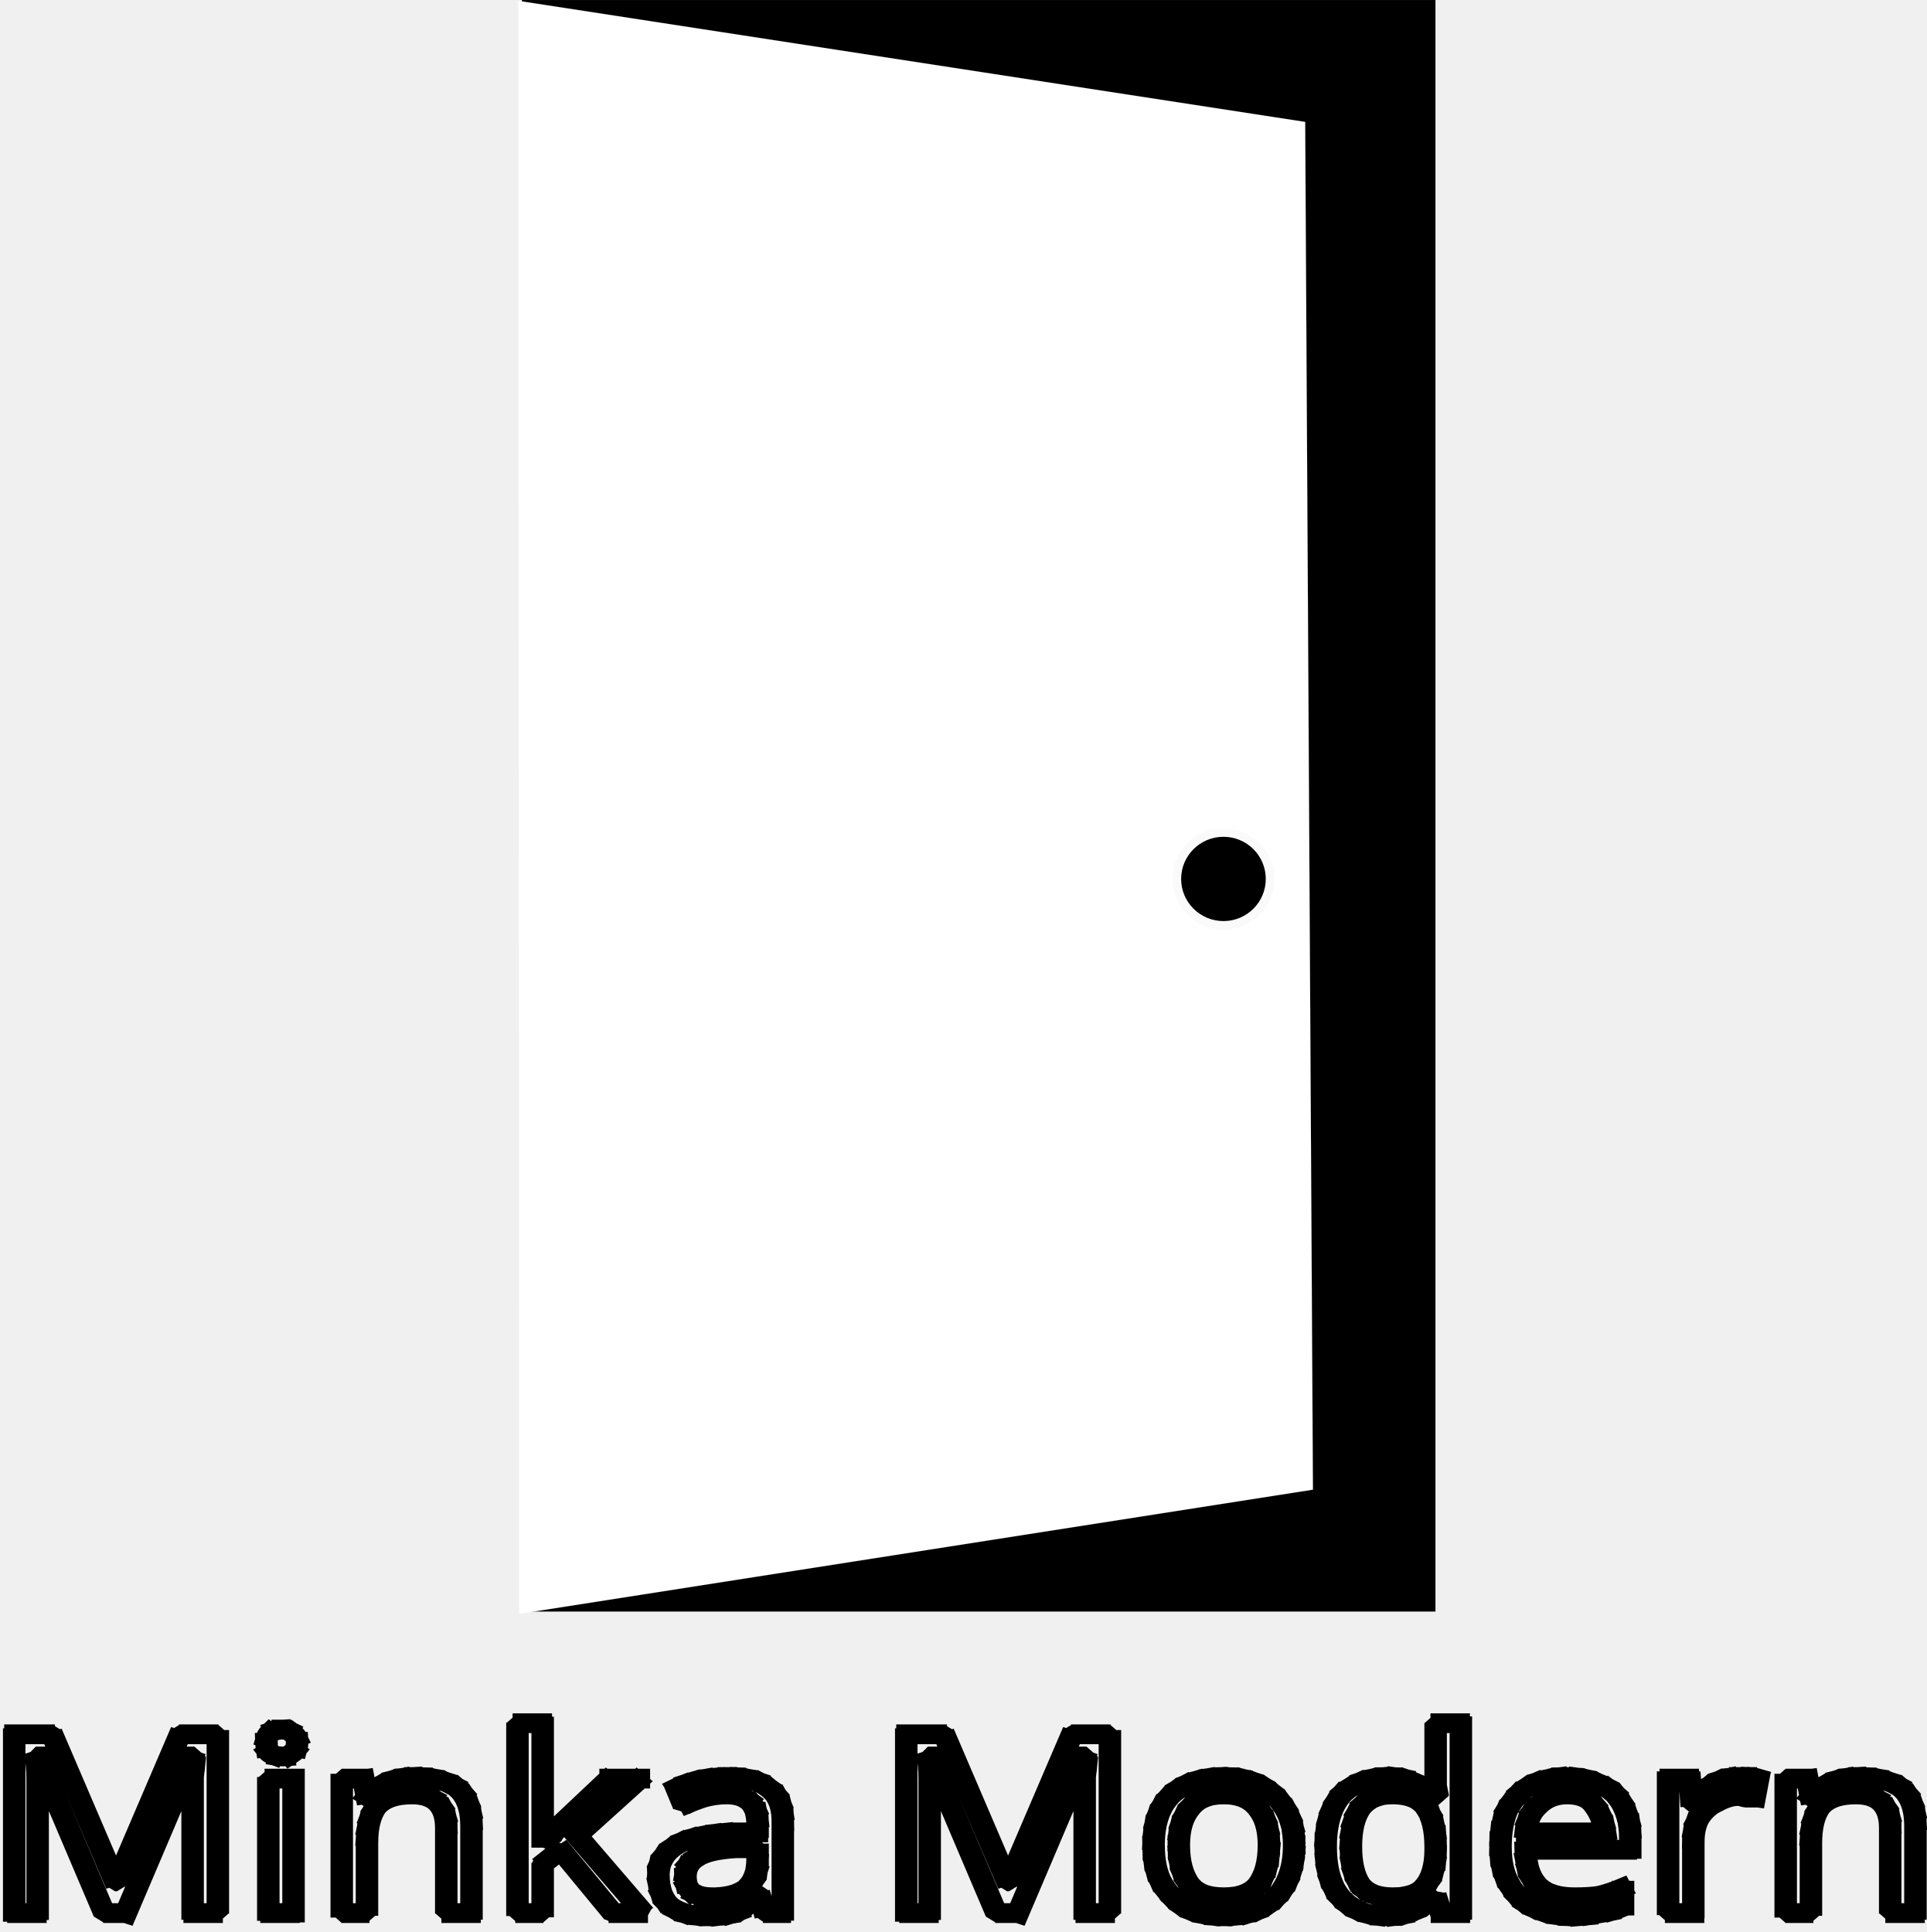
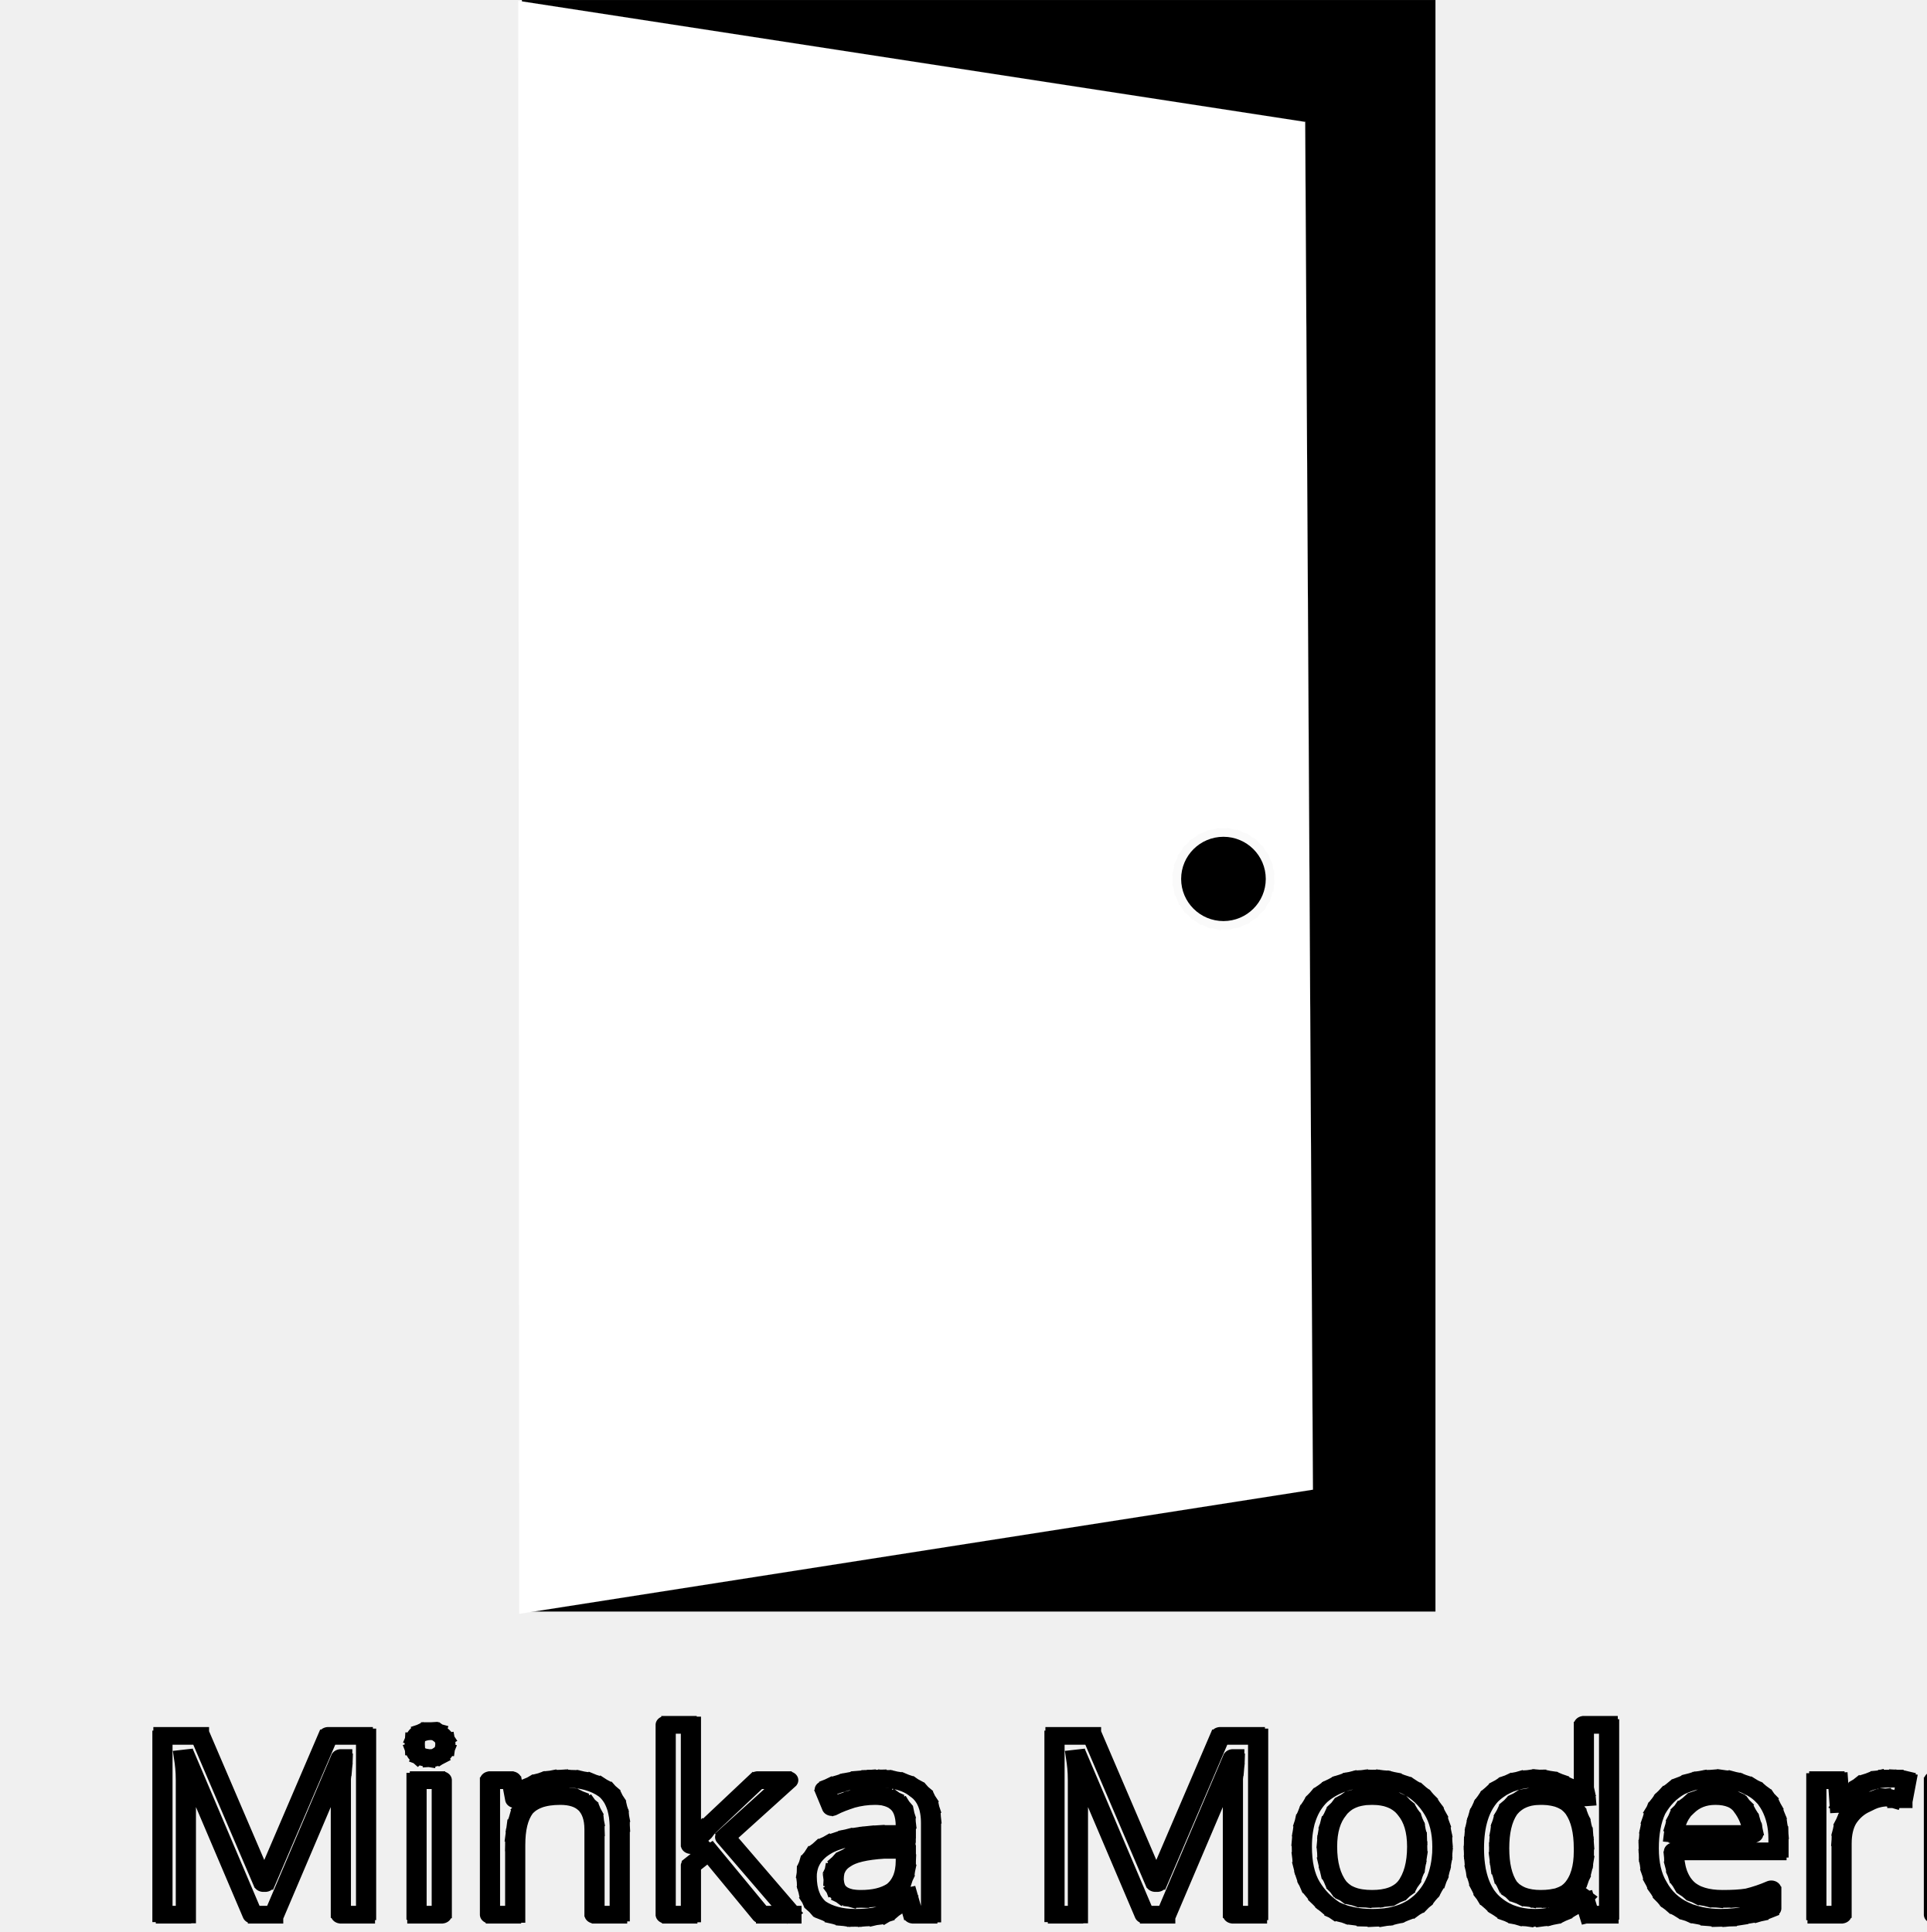
<svg xmlns="http://www.w3.org/2000/svg" xmlns:xlink="http://www.w3.org/1999/xlink" width="37585.922" height="37699.082" viewBox="0 0 37585.922 37699.082" version="1.1" id="svg1">
  <defs id="defs1">
+     <color-profile name="SMPTE-RP-431-2-2007-DCI-P3" xlink:href="file:///System/Library/ColorSync/Profiles/DCI(P3)%20RGB.icc" id="color-profile1" />
+     <linearGradient id="linearGradient36">
+       <stop style="stop-color:#000000;stop-opacity:0;" offset="0" id="stop36" />
+       <stop style="stop-color:#000000;stop-opacity:0;" offset="1" id="stop37" />
+     </linearGradient>
+     <rect x="104500" y="2900" width="14500" height="9100" id="rect36" />
+     <rect x="-17400" y="16600" width="49500" height="9500" id="rect35" />
+     <rect x="-15900" y="13100" width="2900" height="8200" id="rect32" />
+     <rect x="-39500" y="19000" width="59700" height="7800" id="rect4" />
+     <rect x="-14900" y="17300" width="11500" height="1700" id="rect27" />
+     <rect x="-19300" y="18700" width="49600" height="8200" id="rect26" />
+     <rect x="-23500" y="17500" width="48200" height="4400" id="rect23" />
+     <rect x="-19800" y="18500" width="47300" height="4700" id="rect22" />
+     <rect x="-26100" y="16400" width="60700" height="7100" id="rect20" />
+     <rect x="-25400" y="14900" width="59300" height="11200" id="rect19" />
+     <rect x="-20800" y="18100" width="47500" height="3000" id="rect18" />
+     <rect x="-22300" y="16500" width="52700" height="6900" id="rect17" />
+     <rect x="-19400" y="16800" width="45700" height="6500" id="rect15" />
+     <rect x="-16146.436" y="15421.108" width="11668.323" height="9523.875" id="rect14" />
+     <rect x="-16745.621" y="17470.949" width="94.608" height="1324.513" id="rect13" />
+     <rect x="-20119.973" y="16304.116" width="10974.531" height="3185.137" id="rect12" />
+     <rect x="-21665.238" y="14191.204" width="18574.709" height="10816.851" id="rect11" />
+     <rect x="-21264.965" y="18361.896" width="43763.73" height="6531.9" id="rect10" />
+     <rect x="-20684.352" y="17055.518" width="41150.973" height="6531.9" id="rect9" />
+     <rect x="-20756.928" y="16692.635" width="43836.309" height="7475.397" id="rect8" />
    <color-profile name="SMPTE-RP-431-2-2007-DCI-P3" xlink:href="file:///System/Library/ColorSync/Profiles/DCI(P3)%20RGB.icc" id="color-profile2" />
-     <rect x="-17400" y="16600" width="49500" height="9500" id="rect35" />
-     <color-profile name="SMPTE-RP-431-2-2007-DCI-P3" xlink:href="file:///System/Library/ColorSync/Profiles/DCI(P3)%20RGB.icc" id="color-profile4" />
+     <linearGradient xlink:href="#linearGradient36" id="linearGradient37" x1="-17399.936" y1="16601.252" x2="-17383.141" y2="16601.252" gradientUnits="userSpaceOnUse" />
  </defs>
  <g id="layer1" style="display:inline" transform="translate(16692.725,9003.121)">
    <rect style="fill:#000000;stroke:#000000;stroke-width:0.946;stroke-opacity:1" id="rect2" width="17821.102" height="31445.297" x="-6510.551" y="-9002.648" />
    <path style="fill:#ffffff;fill-opacity:1;stroke:#fafafa;stroke-width:1.182;stroke-opacity:1" d="M 8780.961,-6622.545 -6581.424,-8986.881 -6563.238,22487.198 8921.106,20064.675 8769.769,-6625.754 Z" id="path5" />
-     <text xml:space="preserve" id="text35" style="font-style:normal;font-variant:normal;font-weight:normal;font-stretch:normal;font-size:2.466px;font-family:'Avenir Next';-inkscape-font-specification:'Avenir Next';font-variant-ligatures:normal;font-variant-caps:normal;font-variant-numeric:normal;font-variant-east-asian:normal;text-align:start;writing-mode:lr-tb;direction:ltr;white-space:pre;shape-inside:url(#rect35);display:inline;fill:#000000;fill-opacity:0;stroke:#000000;stroke-width:0.195;stroke-linecap:square;stroke-linejoin:bevel;stroke-dasharray:0.049, 0.049;stroke-dashoffset:0;stroke-opacity:1;paint-order:markers stroke fill" transform="matrix(2250.066,0,0,1975.831,39134203,-32774645)">
-       <tspan x="-17400" y="16602.113" id="tspan4">Minka Modern</tspan>
+     <text xml:space="preserve" id="text35" style="font-style:normal;font-variant:normal;font-weight:normal;font-stretch:normal;font-size:2.466px;font-family:Playfair;-inkscape-font-specification:Playfair;font-variant-ligatures:normal;font-variant-caps:normal;font-variant-numeric:normal;font-variant-east-asian:normal;text-align:start;writing-mode:lr-tb;direction:ltr;white-space:pre;shape-inside:url(#rect35);display:inline;fill:#000000;fill-opacity:0;stroke:#000000;stroke-width:0.175;stroke-linecap:square;stroke-linejoin:round;stroke-dasharray:0.044, 0.044;stroke-dashoffset:0;stroke-opacity:1;paint-order:markers stroke fill" transform="matrix(2250.066,0,0,1975.831,39137094,-32774645)">
+       <tspan x="-17400" y="16602.128" id="tspan2">Minka Modern</tspan>
    </text>
    <ellipse style="fill:#000000;fill-opacity:1;stroke:#fafafa;stroke-width:325.809;stroke-linecap:square;stroke-linejoin:bevel;stroke-dasharray:81.453, 81.453;stroke-dashoffset:0;stroke-opacity:1;paint-order:markers stroke fill" id="path41" cx="7175.506" cy="8147.472" rx="825.559" ry="822.371" />
  </g>
</svg>
